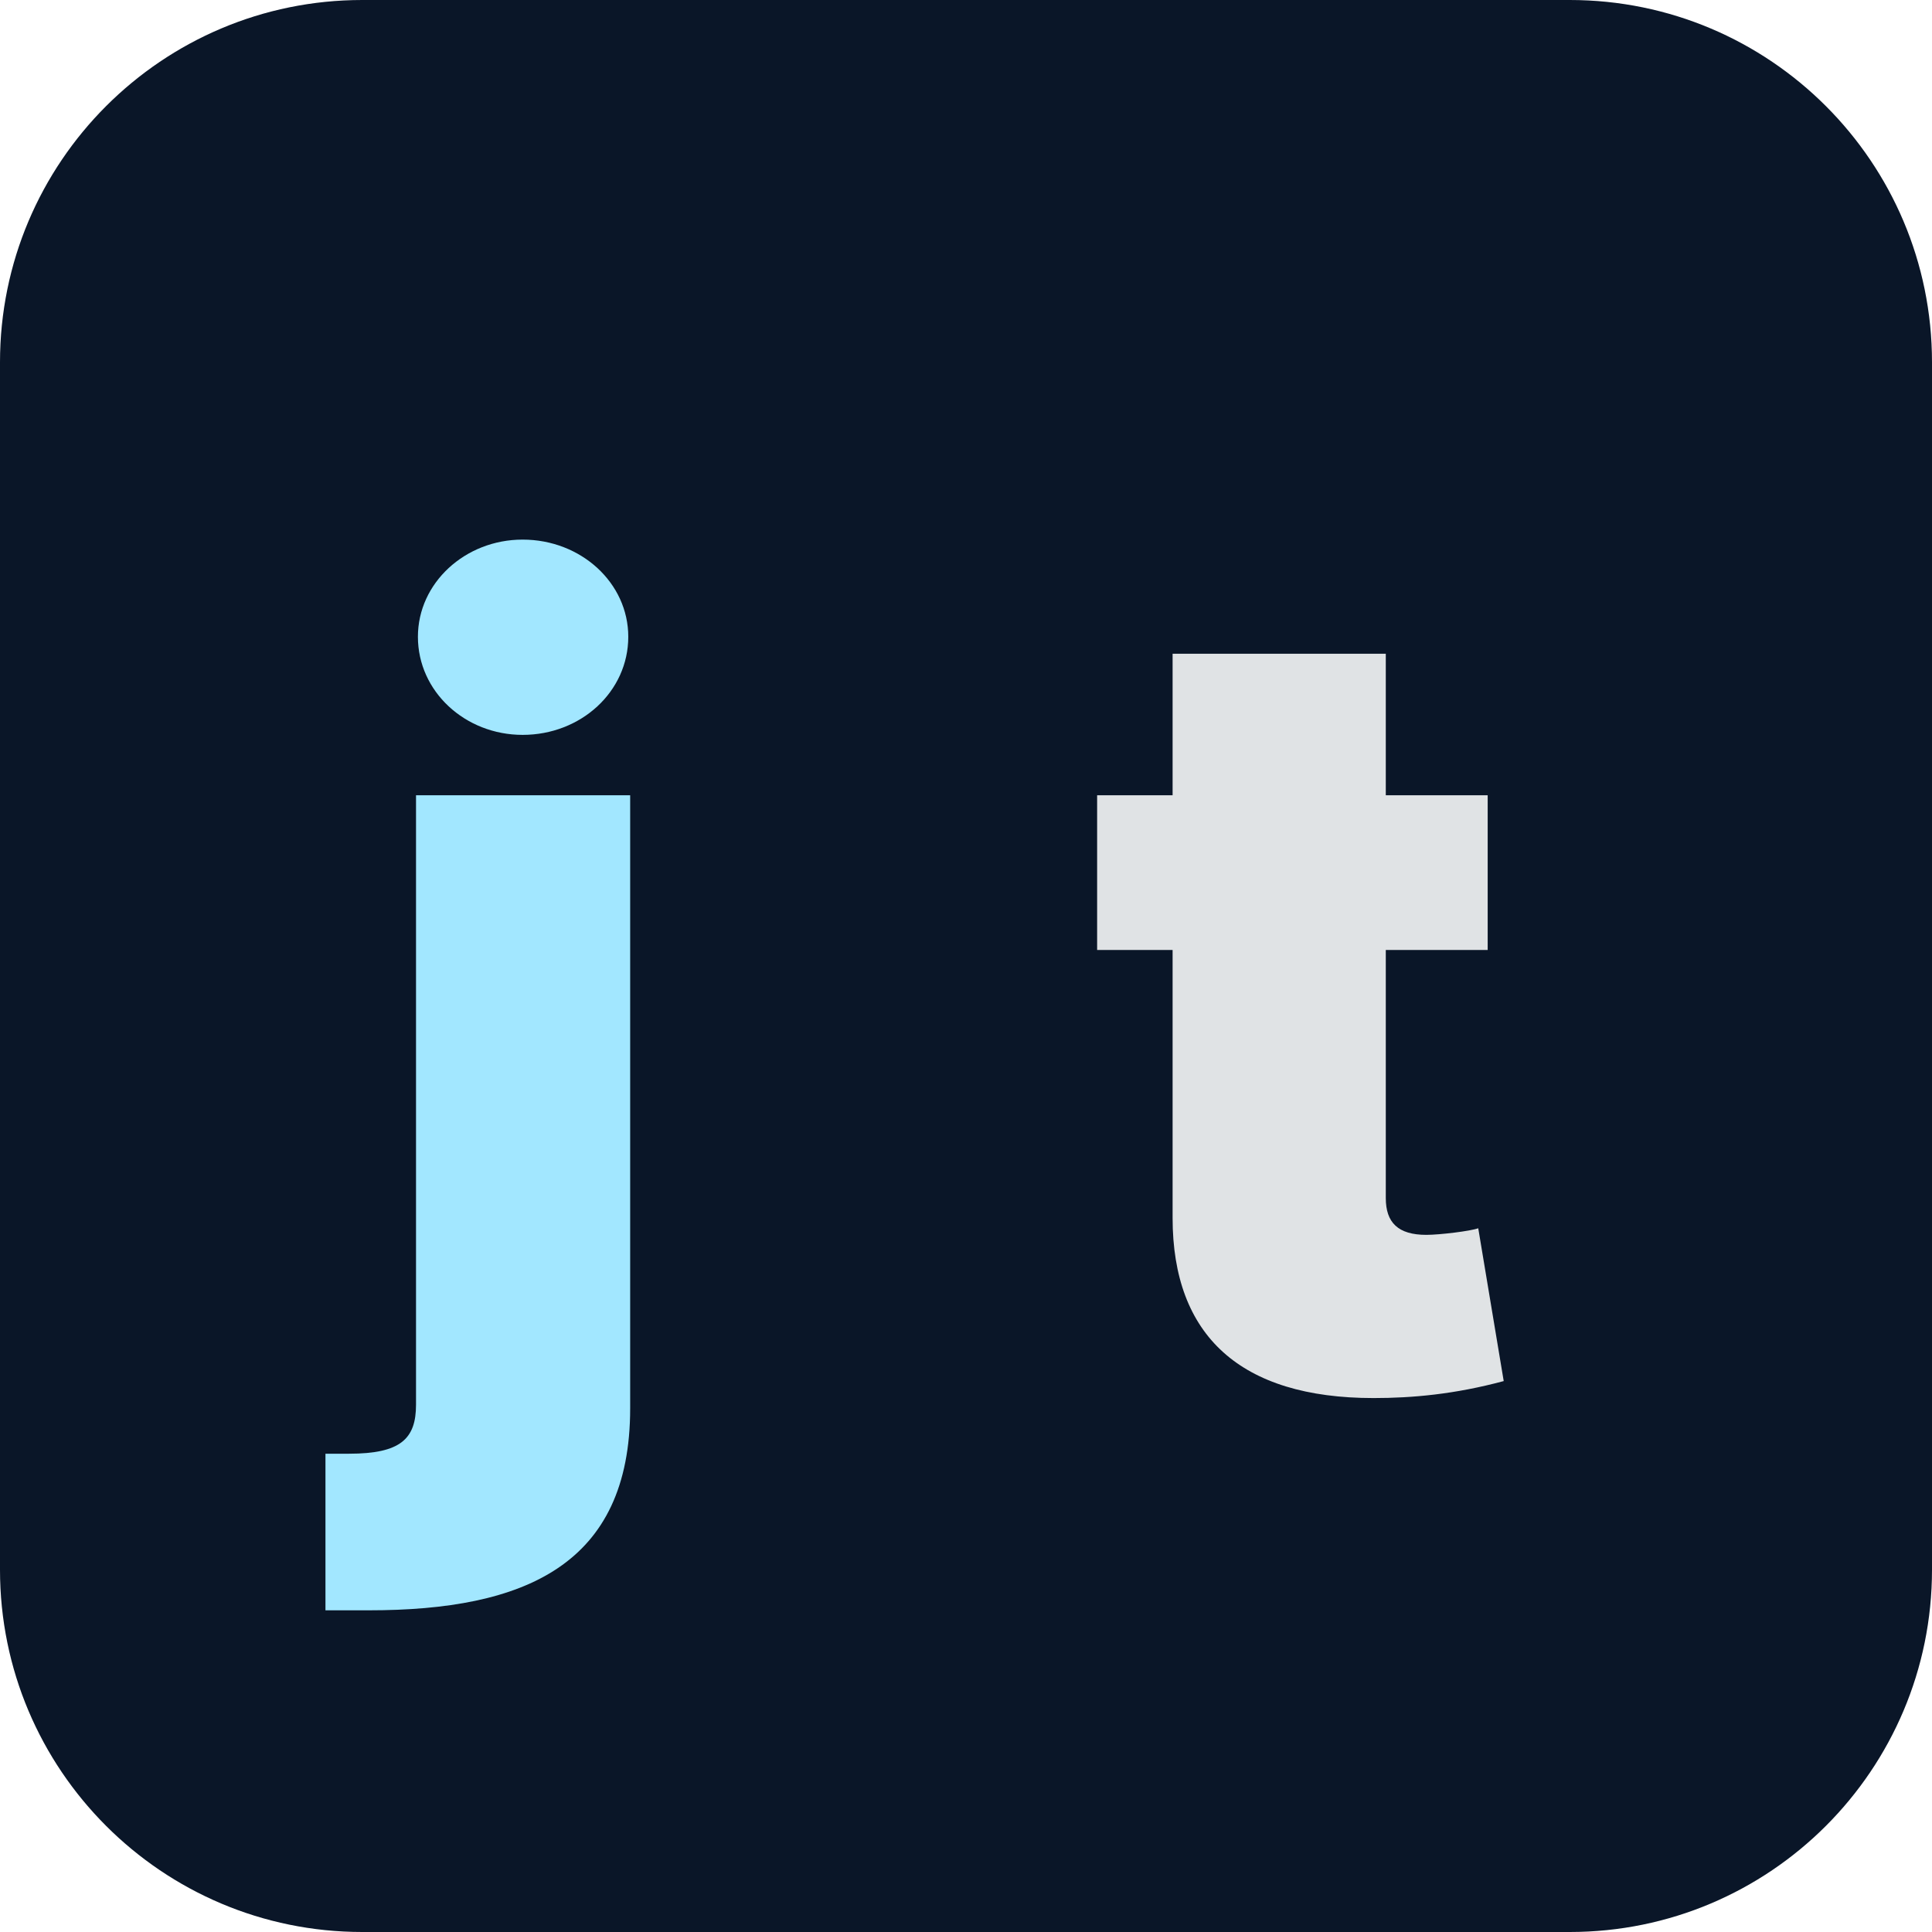
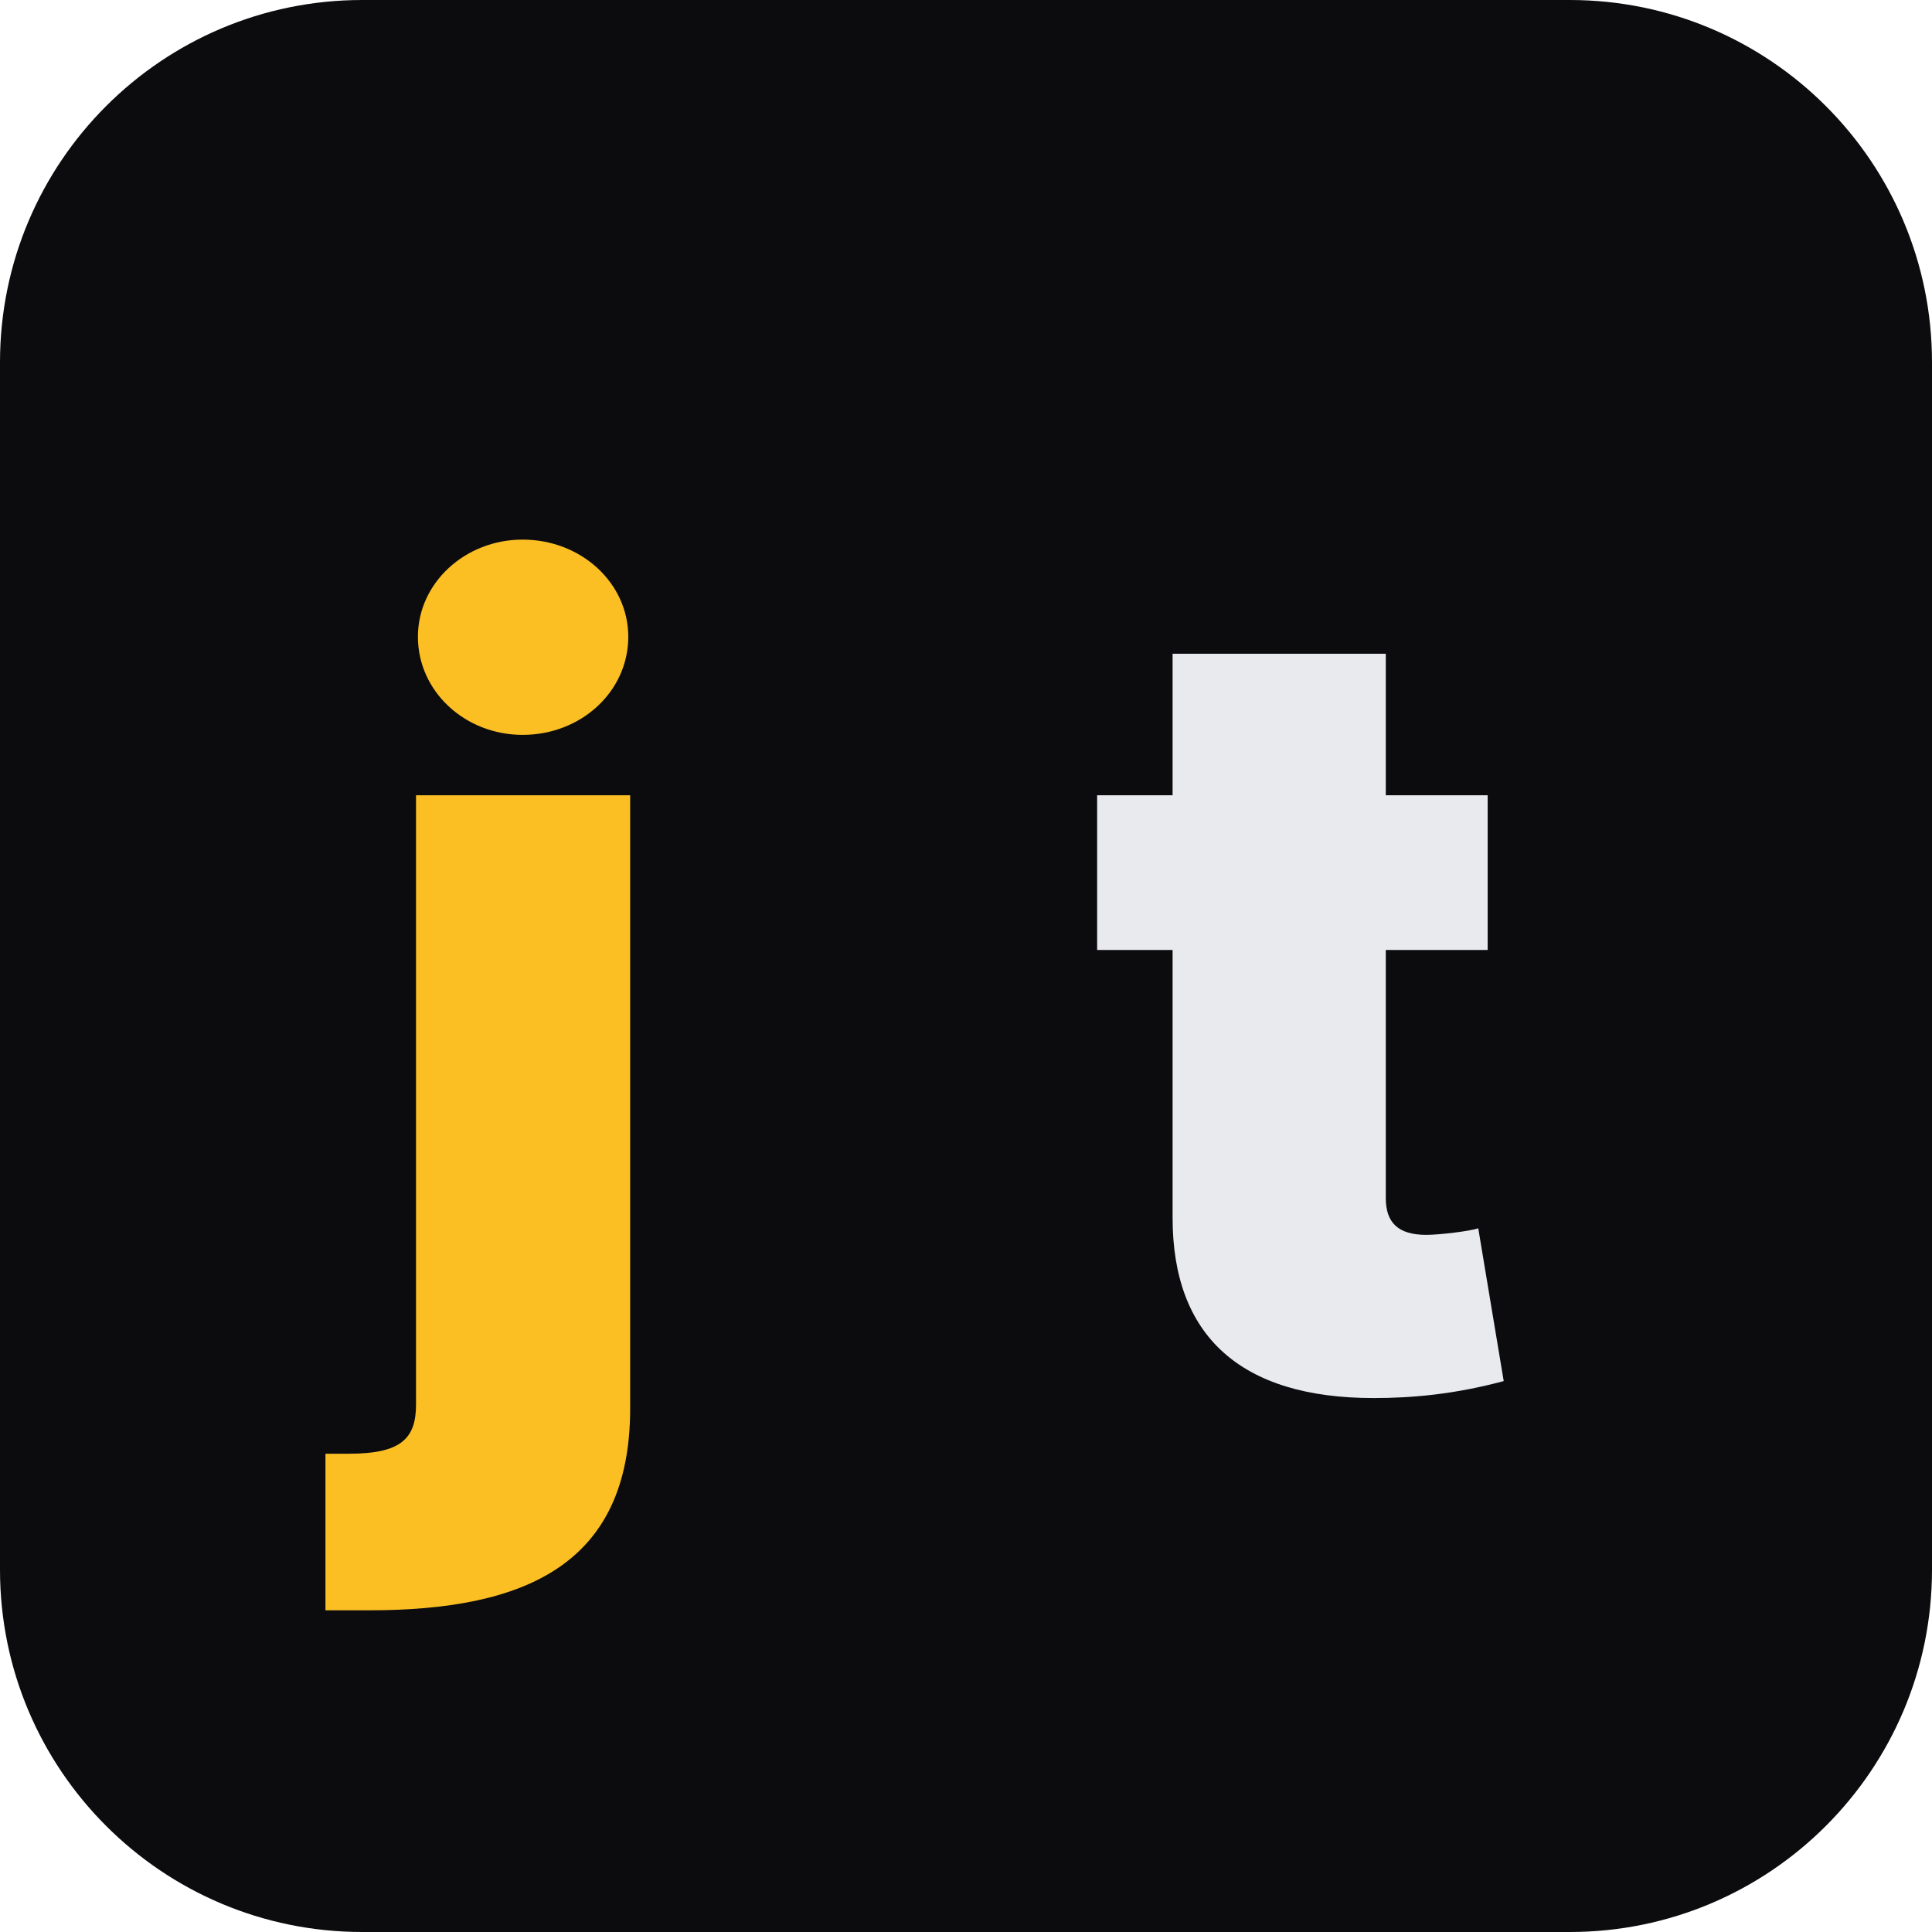
<svg xmlns="http://www.w3.org/2000/svg" viewBox="0 0 32 32">
-   <rect width="32" height="32" rx="6" fill="#0a1628" />
-   <text x="6" y="23" font-family="Inter,Arial,Helvetica,sans-serif" font-weight="900" font-size="18" fill="#a2e7ff">j</text>
-   <text x="18" y="23" font-family="Inter,Arial,Helvetica,sans-serif" font-weight="900" font-size="18" fill="#e0e3e5">t</text>
+   <rect width="32" height="32" rx="6" fill="#0c0c0f" />
+   <text x="6" y="23" font-family="Inter,Arial,Helvetica,sans-serif" font-weight="900" font-size="18" fill="#fbbf24">j</text>
+   <text x="18" y="23" font-family="Inter,Arial,Helvetica,sans-serif" font-weight="900" font-size="18" fill="#e8eaed">t</text>
</svg>
